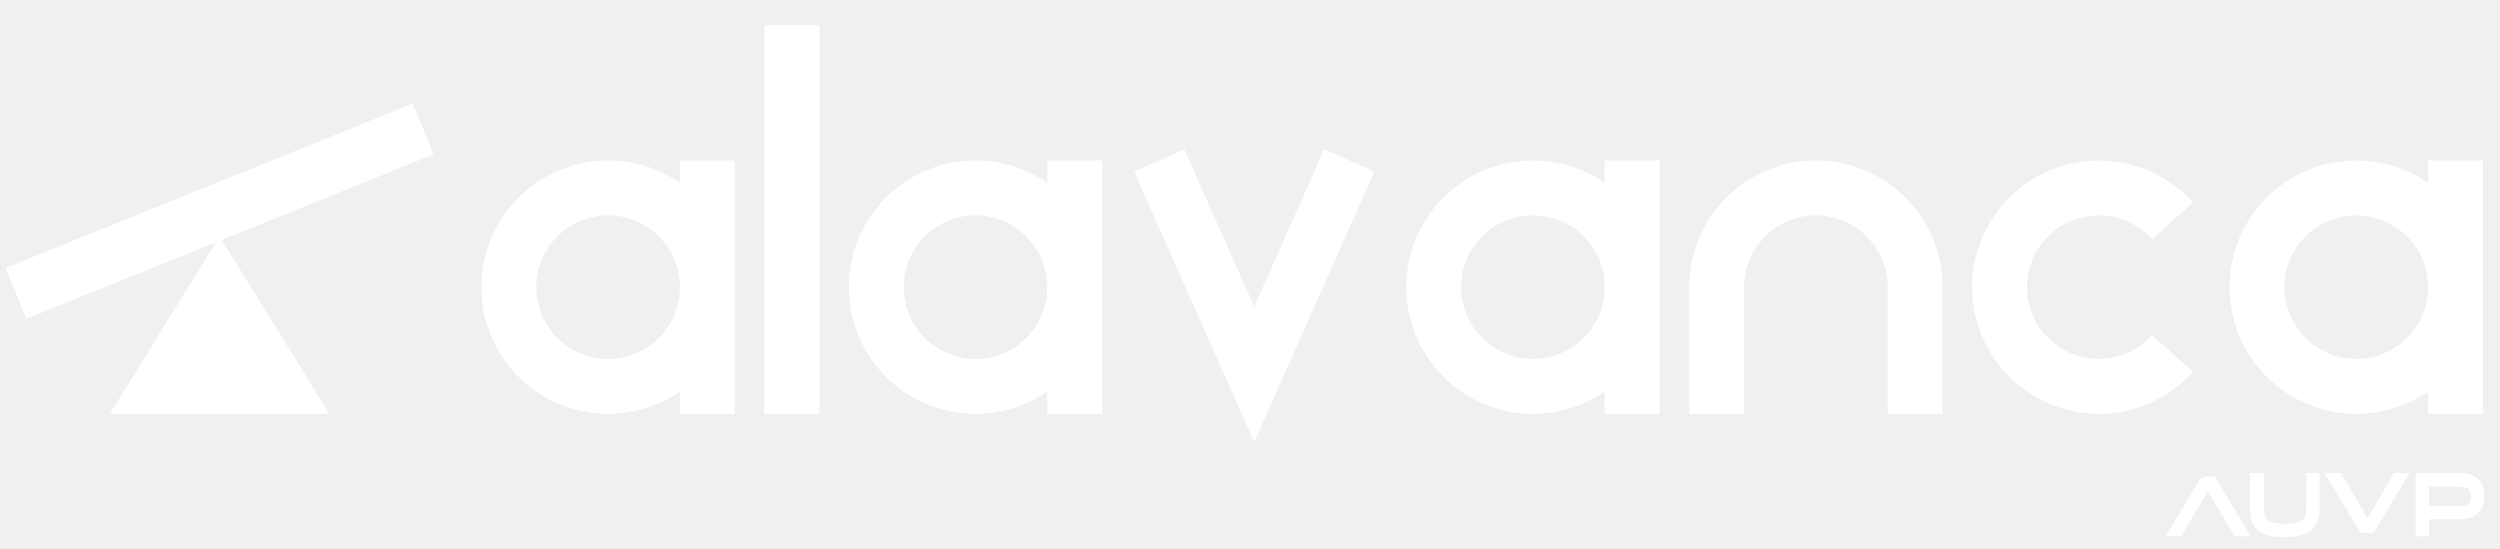
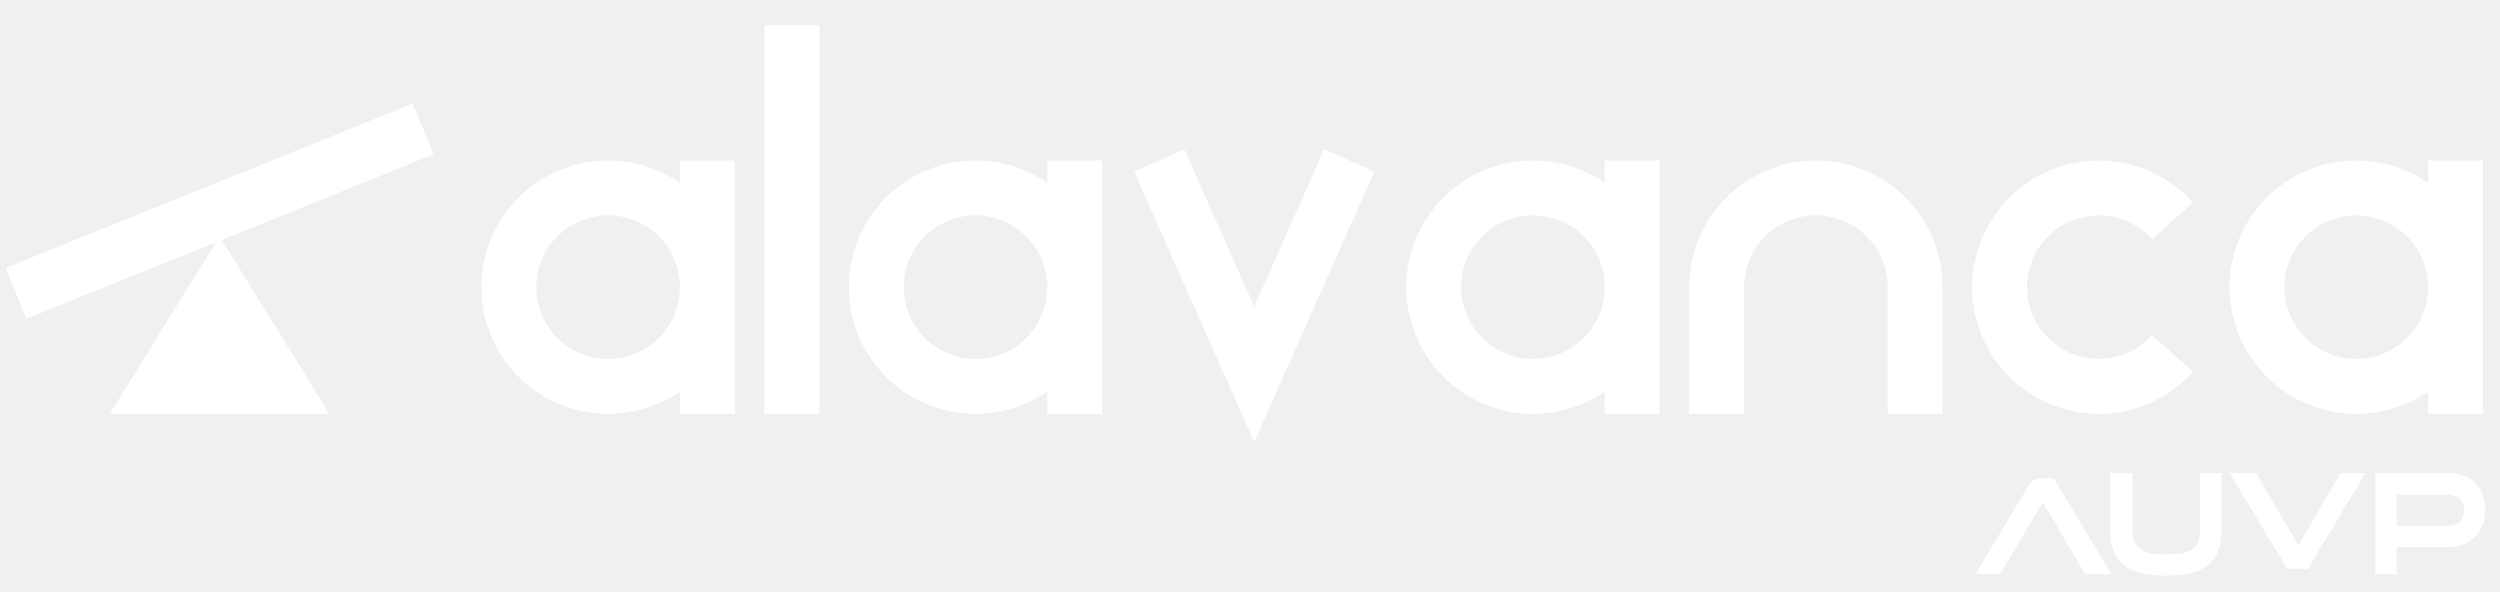
- <svg xmlns="http://www.w3.org/2000/svg" viewBox="-18 2 592.0 130" style="color:#ffffff" fill="currentColor" role="img" aria-labelledby="t">
+ <svg xmlns="http://www.w3.org/2000/svg" viewBox="-18 2 592.0 140" style="color:#ffffff" fill="currentColor" role="img" aria-labelledby="t">
  <path d="M8,100 L34,58 L60,100 Z" fill="#ffffff" />
  <g transform="rotate(-22 34 52)">
    <rect x="-18" y="45.5" width="104" height="13" rx="0" />
  </g>
  <path d="M102.5,70.0a23.5,23.5 0 1,0 47.0,0a23.5,23.5 0 1,0 -47.0,0M149.5,40V100 M169.5,8V100 M189.5,70.0a23.5,23.5 0 1,0 47.0,0a23.5,23.5 0 1,0 -47.0,0M236.5,40V100 M256.5,40L279,90.64L301.5,40 M321.5,70.0a23.5,23.5 0 1,0 47.0,0a23.5,23.5 0 1,0 -47.0,0M368.5,40V100 M388.5,100V70.0a23.5,23.5 0 0,1 47.0,0V100 M496.46,54.28A23.5,23.5 0 1,0 496.46,85.72 M516.464,70.0a23.5,23.5 0 1,0 47.0,0a23.5,23.5 0 1,0 -47.0,0M563.464,40V100" fill="none" stroke="currentColor" stroke-width="13" stroke-linecap="butt" stroke-linejoin="miter" />
-   <g transform="translate(494.69,114.00) scale(0.3394) translate(-154.8,-39.8)">
+   <g transform="translate(449.53,114.00) scale(0.543) translate(-154.8,-39.8)">
    <path d="M203.2,84l-6.2-10.5h0l-4.3-7.4-8.1-13.6-18.5,31.4h-10.8l23.3-38.8c1.1-1.8,3.1-2.9,5.2-2.9h5.7l25.1,41.8h-11.4Z" />
    <path d="M253.4,39.8h9.2v24.7c0,13.7-6.9,20.1-24.3,20.1s-24.3-6.4-24.3-20.1v-24.7h9.8v24.7c0,7.8,3.4,10.8,14.8,10.8s14.7-3,14.7-10.8v-24.7h.1Z" />
    <path d="M266.1,39.8h11.5l18.5,31.6,18.4-31.6h10.9l-25.1,41.8h-9.1l-25.1-41.8h0Z" />
    <path d="M338,72.1v-9.2h23c4.6,0,7.4-2.7,7.4-6.8s-2.7-6.8-7.4-6.8h-22v34.7h-9.4v-44.2h31.4c10.5,0,16.6,6.2,16.6,16s-6.1,16.3-16.6,16.3h-23Z" />
  </g>
</svg>
